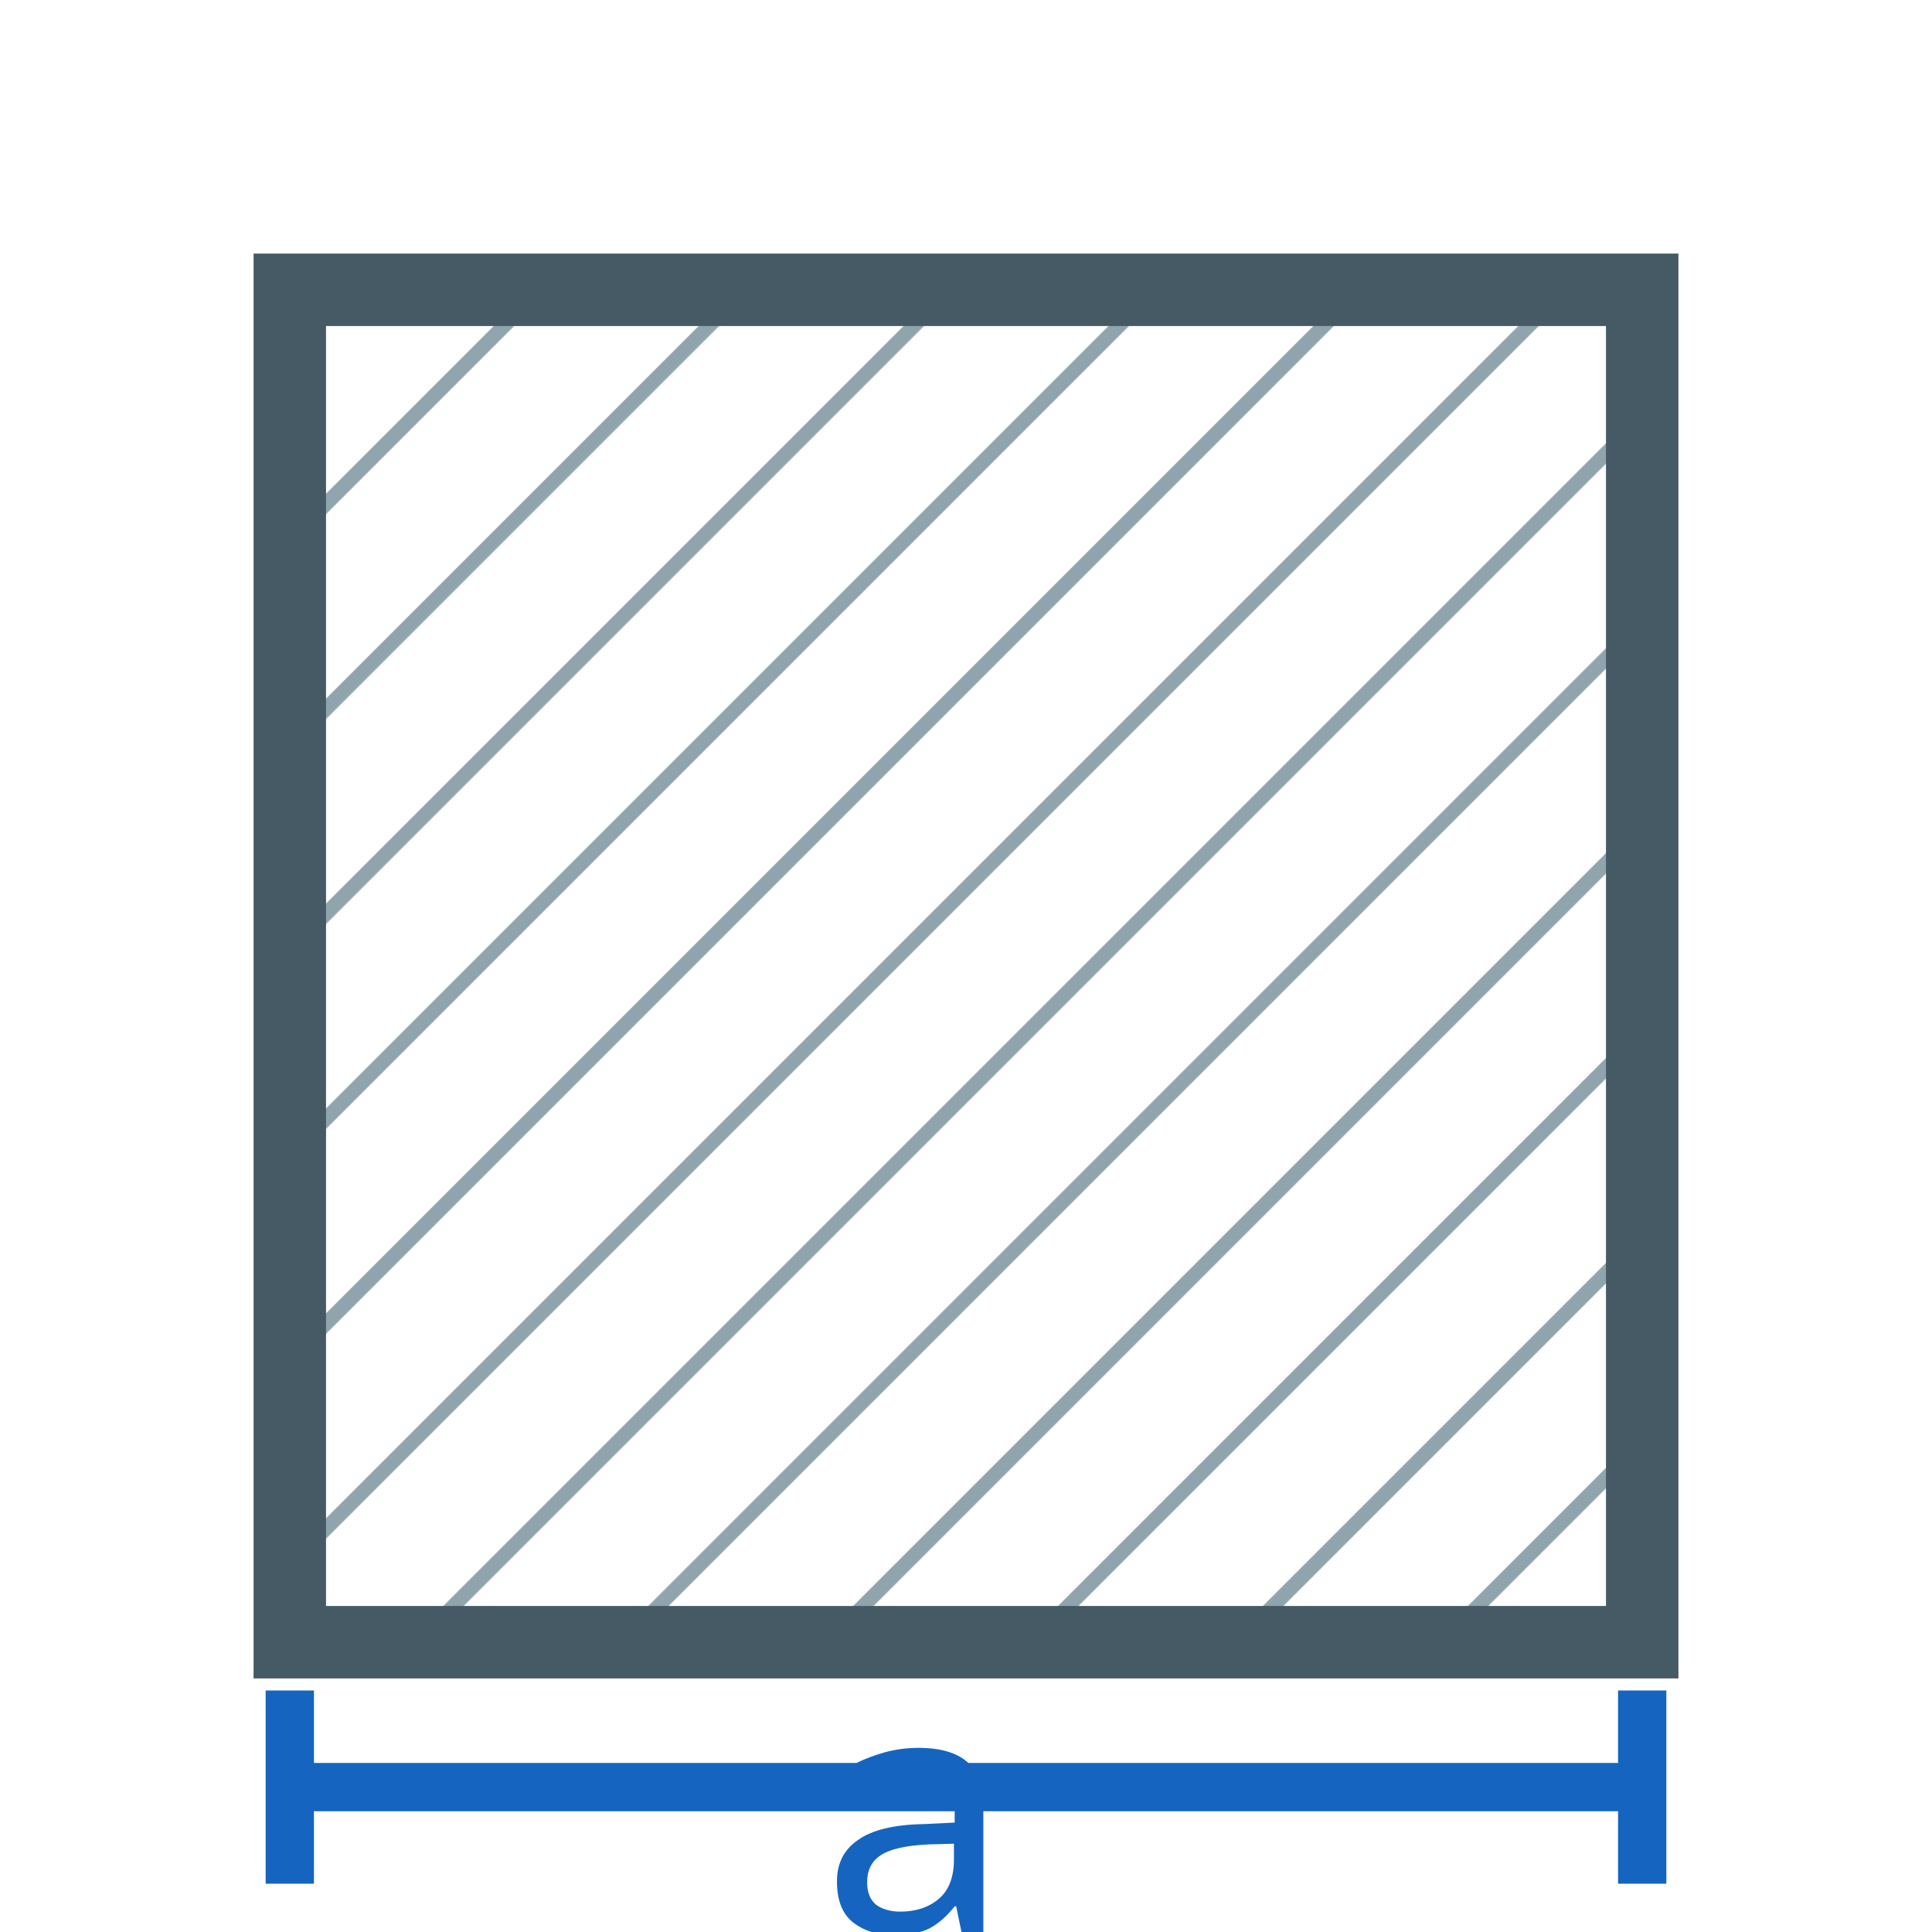
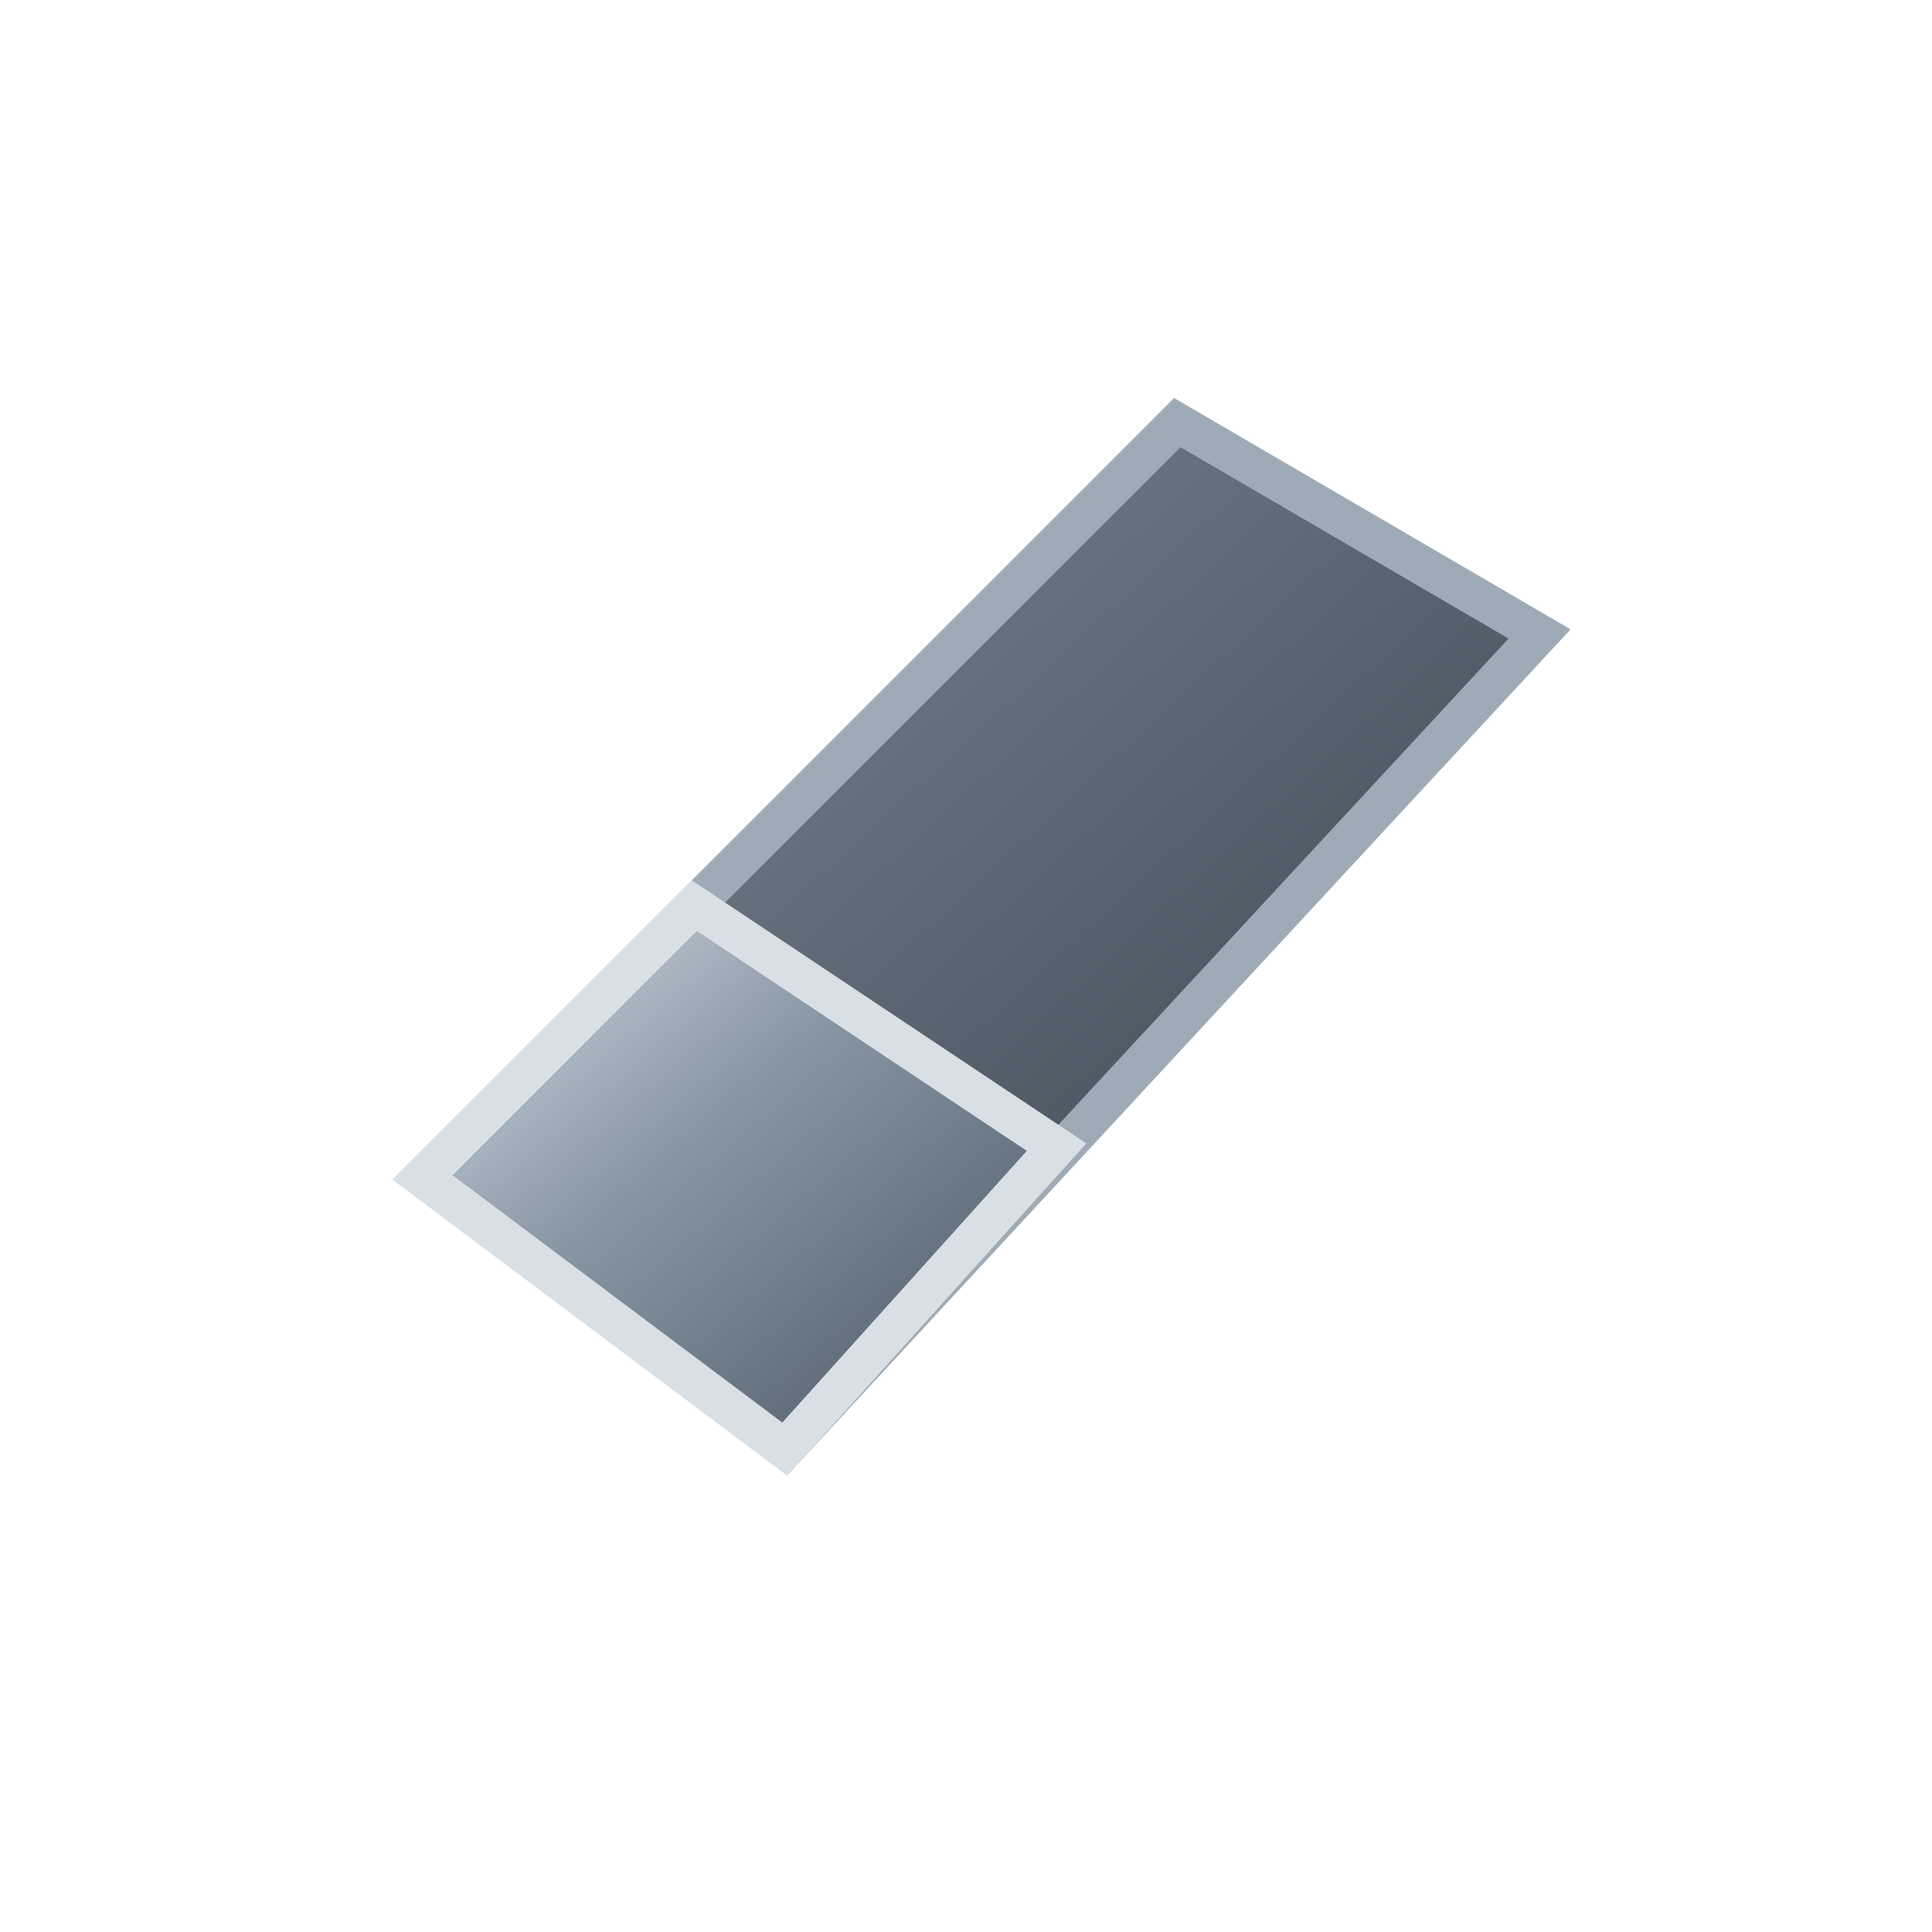
- <svg xmlns="http://www.w3.org/2000/svg" viewBox="0 0 40 40" width="40" height="40">
+ <svg xmlns="http://www.w3.org/2000/svg" viewBox="0 0 64 64" fill="none" role="img">
  <defs>
-     <pattern id="h" patternUnits="userSpaceOnUse" width="3" height="3" patternTransform="rotate(45)">
-       <line x1="0" y1="0" x2="0" y2="3" stroke="#90A4AE" stroke-width="0.6" />
-     </pattern>
+     <linearGradient id="steel" x1="0" y1="0" x2="1" y2="1">
+       <stop offset="0" stop-color="#d8e0e7" />
+       <stop offset=".42" stop-color="#8997a4" />
+       <stop offset="1" stop-color="#46525e" />
+     </linearGradient>
+     <linearGradient id="dark" x1="0" y1="0" x2="1" y2="1">
+       <stop offset="0" stop-color="#82909c" />
+       <stop offset="1" stop-color="#303a44" />
+     </linearGradient>
  </defs>
-   <rect x="6" y="6" width="28" height="28" fill="url(#h)" stroke="#455A64" stroke-width="1.5" />
-   <line x1="6" y1="37" x2="34" y2="37" stroke="#1565C0" stroke-width="1" />
-   <line x1="6" y1="35" x2="6" y2="39" stroke="#1565C0" stroke-width="1" />
-   <line x1="34" y1="35" x2="34" y2="39" stroke="#1565C0" stroke-width="1" />
-   <text x="17" y="40" font-size="7" fill="#1565C0" font-family="sans-serif">a</text>
+   <path d="m14 39 25-25 12 7-25 27z" fill="url(#dark)" stroke="#9eabb6" stroke-width="1.3" />
+   <path d="m14 39 12 9 9-10-12-8z" fill="url(#steel)" stroke="#d9e0e5" stroke-width="1.3" />
</svg>
